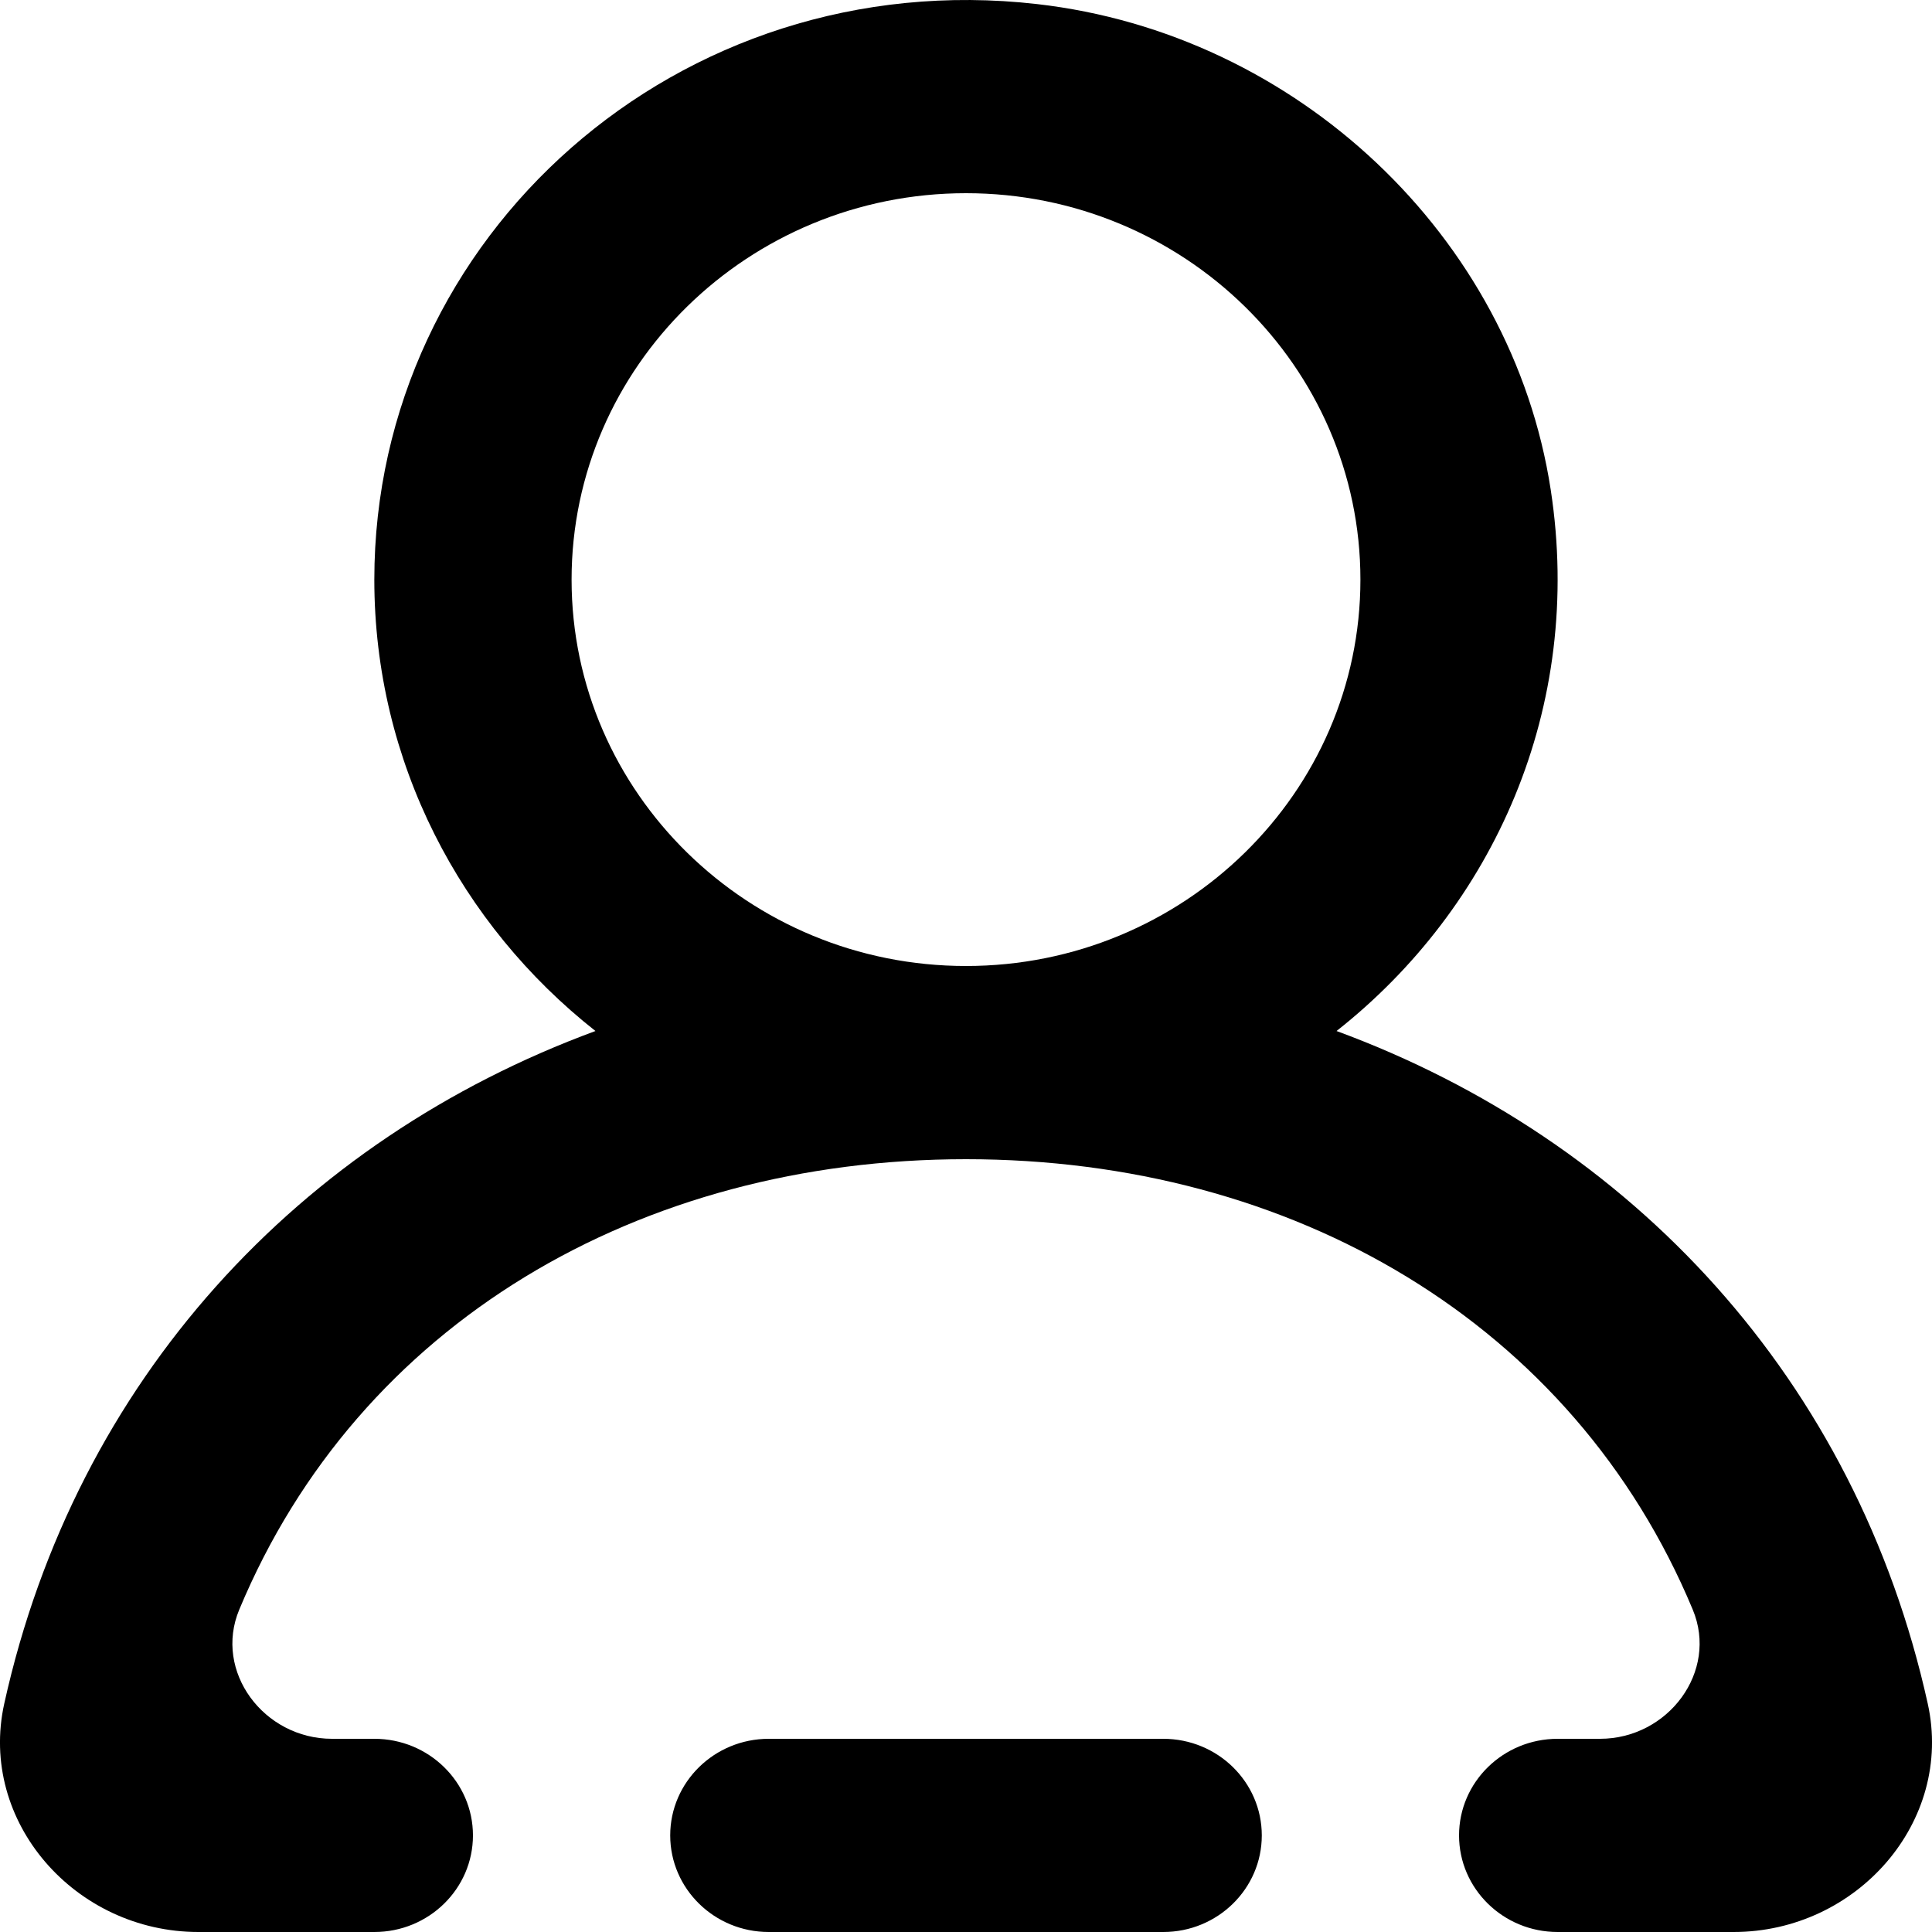
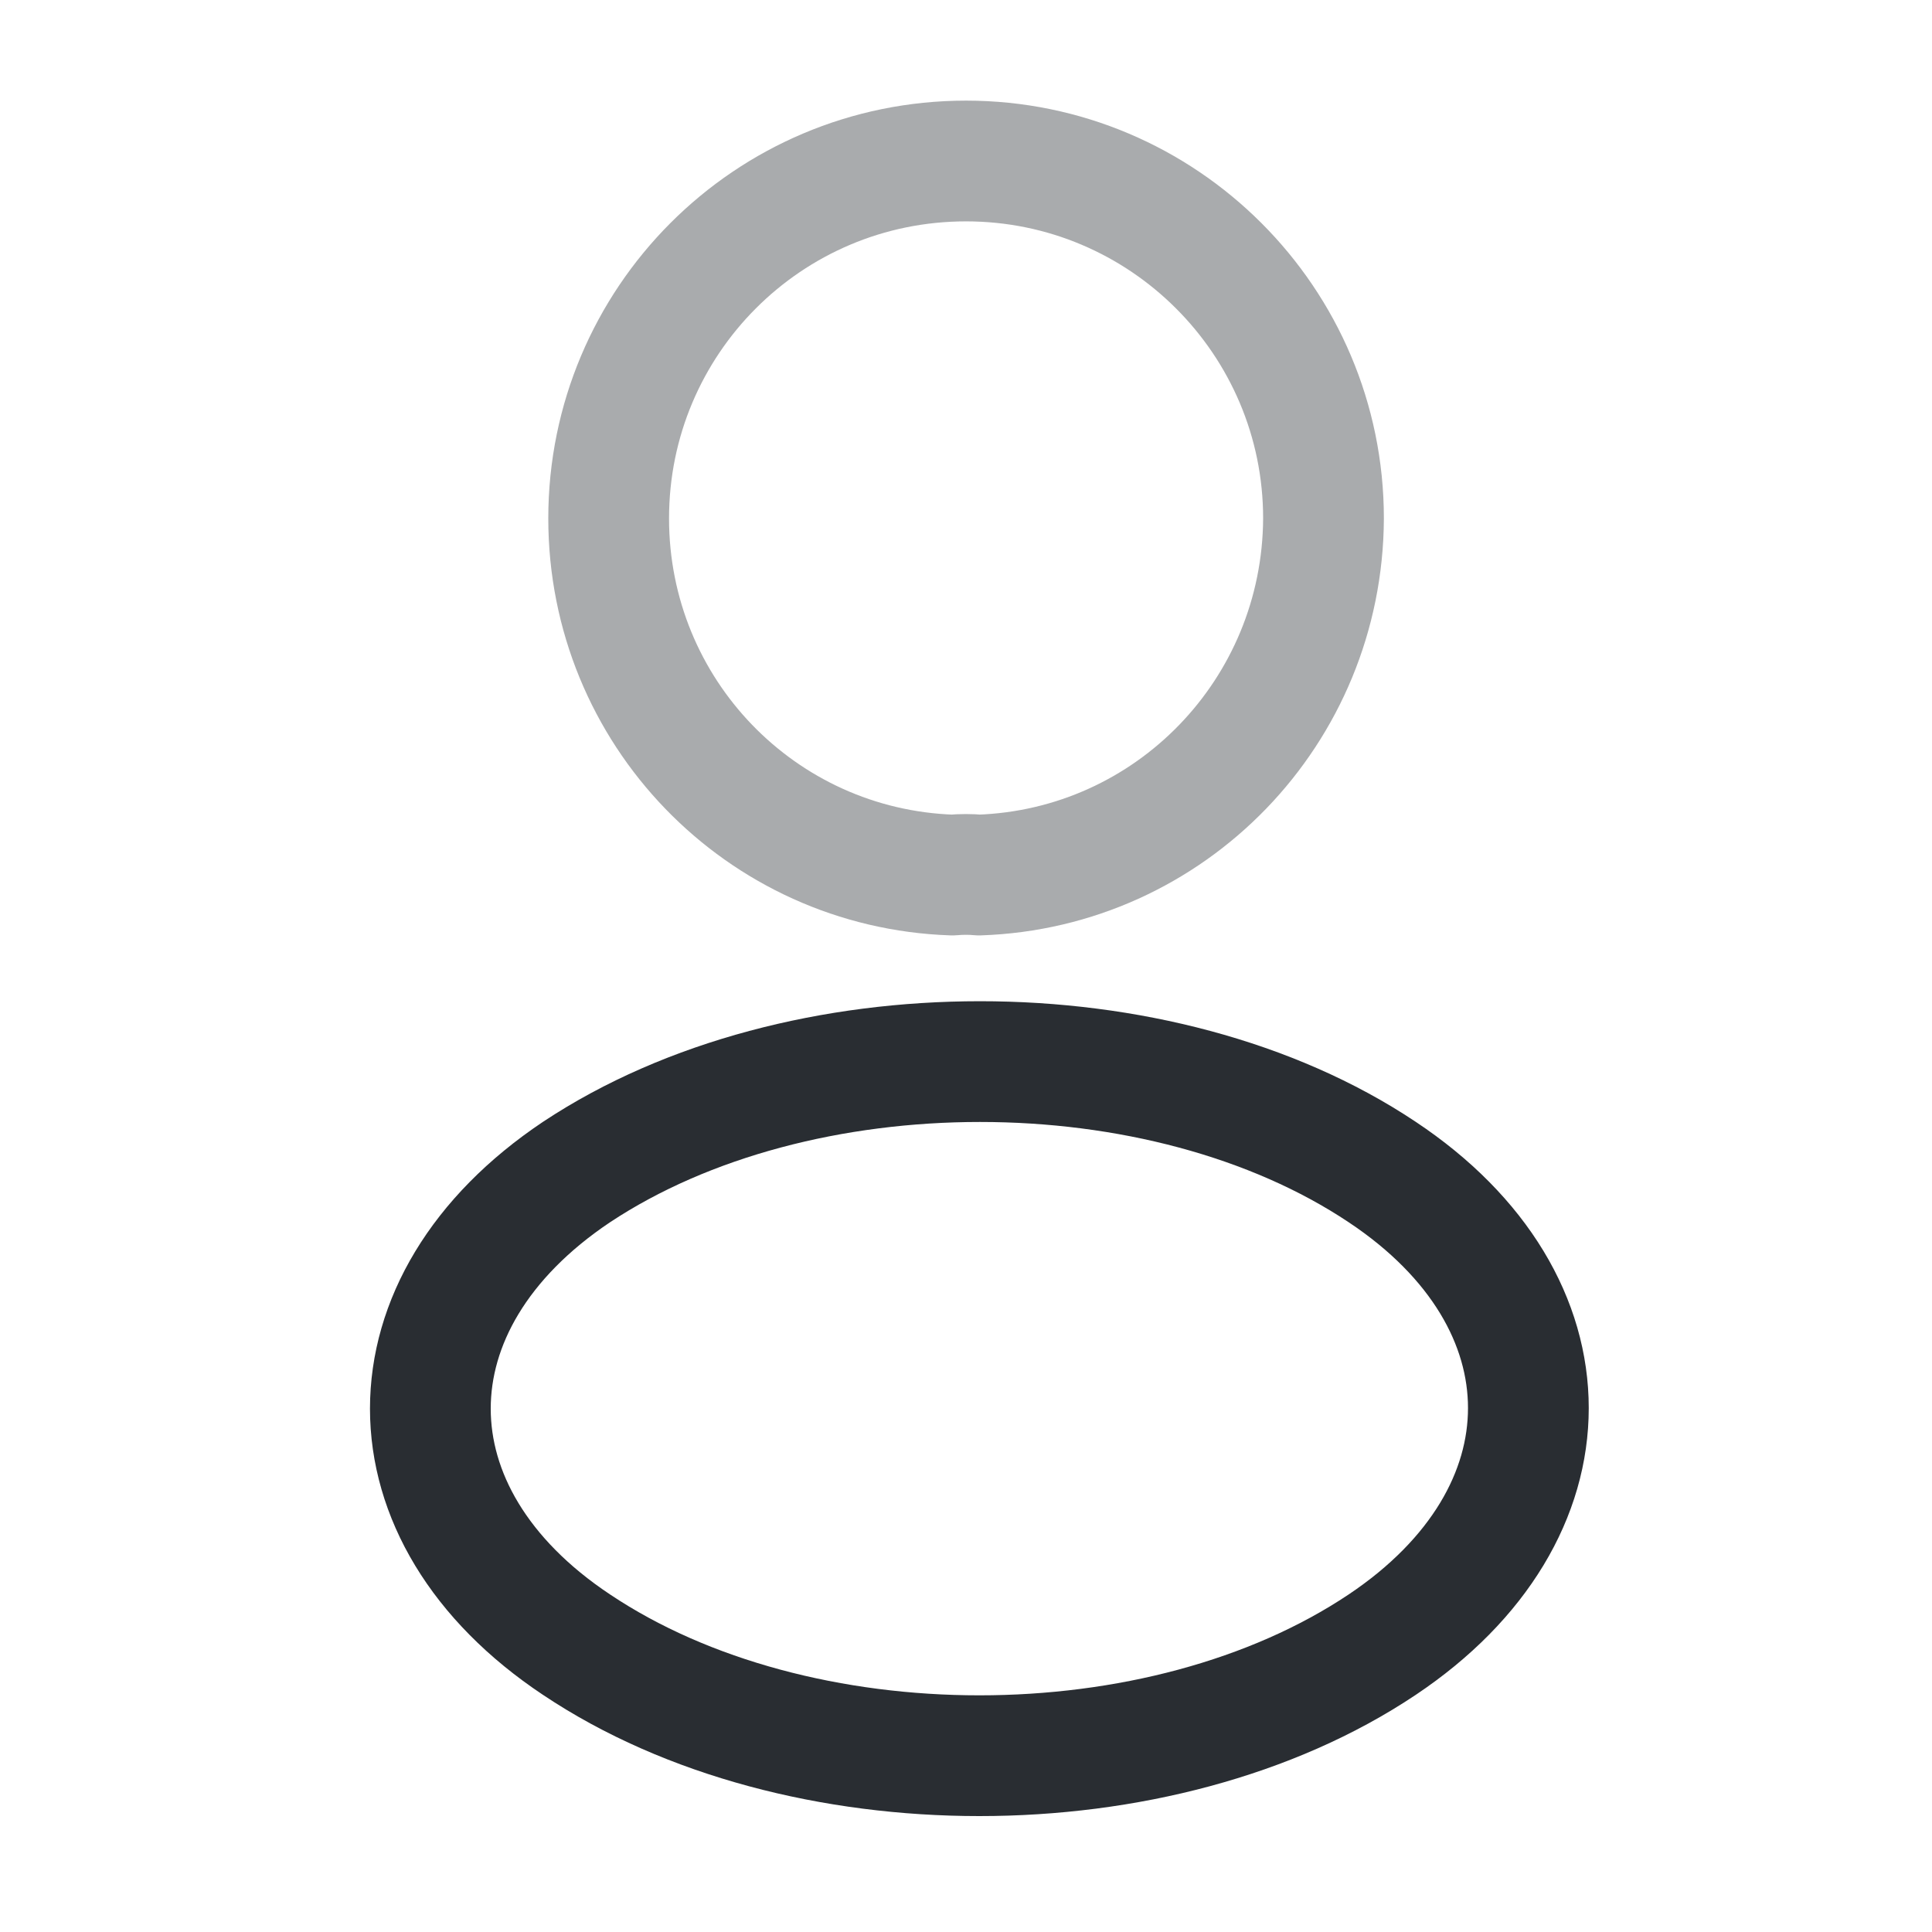
- <svg xmlns="http://www.w3.org/2000/svg" width="800px" height="800px" viewBox="0 0 20 20" version="1.1">
-   <defs>
- 
- </defs>
-   <g id="Page-1" stroke="none" stroke-width="1" fill="none" fill-rule="evenodd">
-     <g id="Dribbble-Light-Preview" transform="translate(-380, -2119)" fill="#000000">
-       <g id="icons" transform="translate(56, 160)">
-         <path d="M338.083,1965 C338.083,1962.794 336.252,1961 334,1961 C331.748,1961 329.917,1962.794 329.917,1965 C329.917,1967.206 331.748,1969 334,1969 C336.252,1969 338.083,1967.206 338.083,1965 M341.946,1979 L340.125,1979 C339.561,1979 339.104,1978.552 339.104,1978 C339.104,1977.448 339.561,1977 340.125,1977 L340.563,1977 C341.269,1977 341.791,1976.303 341.523,1975.662 C340.287,1972.698 337.384,1971 334,1971 C330.616,1971 327.713,1972.698 326.477,1975.662 C326.209,1976.303 326.731,1977 327.437,1977 L327.875,1977 C328.439,1977 328.896,1977.448 328.896,1978 C328.896,1978.552 328.439,1979 327.875,1979 L326.054,1979 C324.778,1979 323.774,1977.857 324.044,1976.636 C324.787,1973.277 327.108,1970.798 330.164,1969.673 C328.77,1968.574 327.875,1966.89 327.875,1965 C327.875,1961.449 331.023,1958.619 334.734,1959.042 C337.423,1959.348 339.65,1961.447 340.053,1964.07 C340.4,1966.331 339.456,1968.396 337.836,1969.673 C340.892,1970.798 343.213,1973.277 343.956,1976.636 C344.226,1977.857 343.222,1979 341.946,1979 M337.062,1978 C337.062,1978.552 336.605,1979 336.042,1979 L331.958,1979 C331.395,1979 330.938,1978.552 330.938,1978 C330.938,1977.448 331.395,1977 331.958,1977 L336.042,1977 C336.605,1977 337.062,1977.448 337.062,1978" id="profile_round-[#1346]">
- 
- </path>
-       </g>
-     </g>
-   </g>
+ <svg xmlns="http://www.w3.org/2000/svg" width="800px" height="800px" viewBox="0 0 24 24" fill="none">
+   <path opacity="0.4" d="M12.161 10.87C12.06 10.86 11.941 10.86 11.831 10.87C9.451 10.79 7.561 8.84 7.561 6.44C7.561 3.99 9.541 2 12.001 2C14.45 2 16.441 3.99 16.441 6.44C16.43 8.84 14.54 10.79 12.161 10.87Z" stroke="#292D32" stroke-width="1.5" stroke-linecap="round" stroke-linejoin="round" />
+   <path d="M7.161 14.56C4.741 16.18 4.741 18.82 7.161 20.43C9.911 22.27 14.421 22.27 17.171 20.43C19.591 18.81 19.591 16.17 17.171 14.56C14.431 12.73 9.921 12.73 7.161 14.56Z" stroke="#292D32" stroke-width="1.5" stroke-linecap="round" stroke-linejoin="round" />
</svg>
